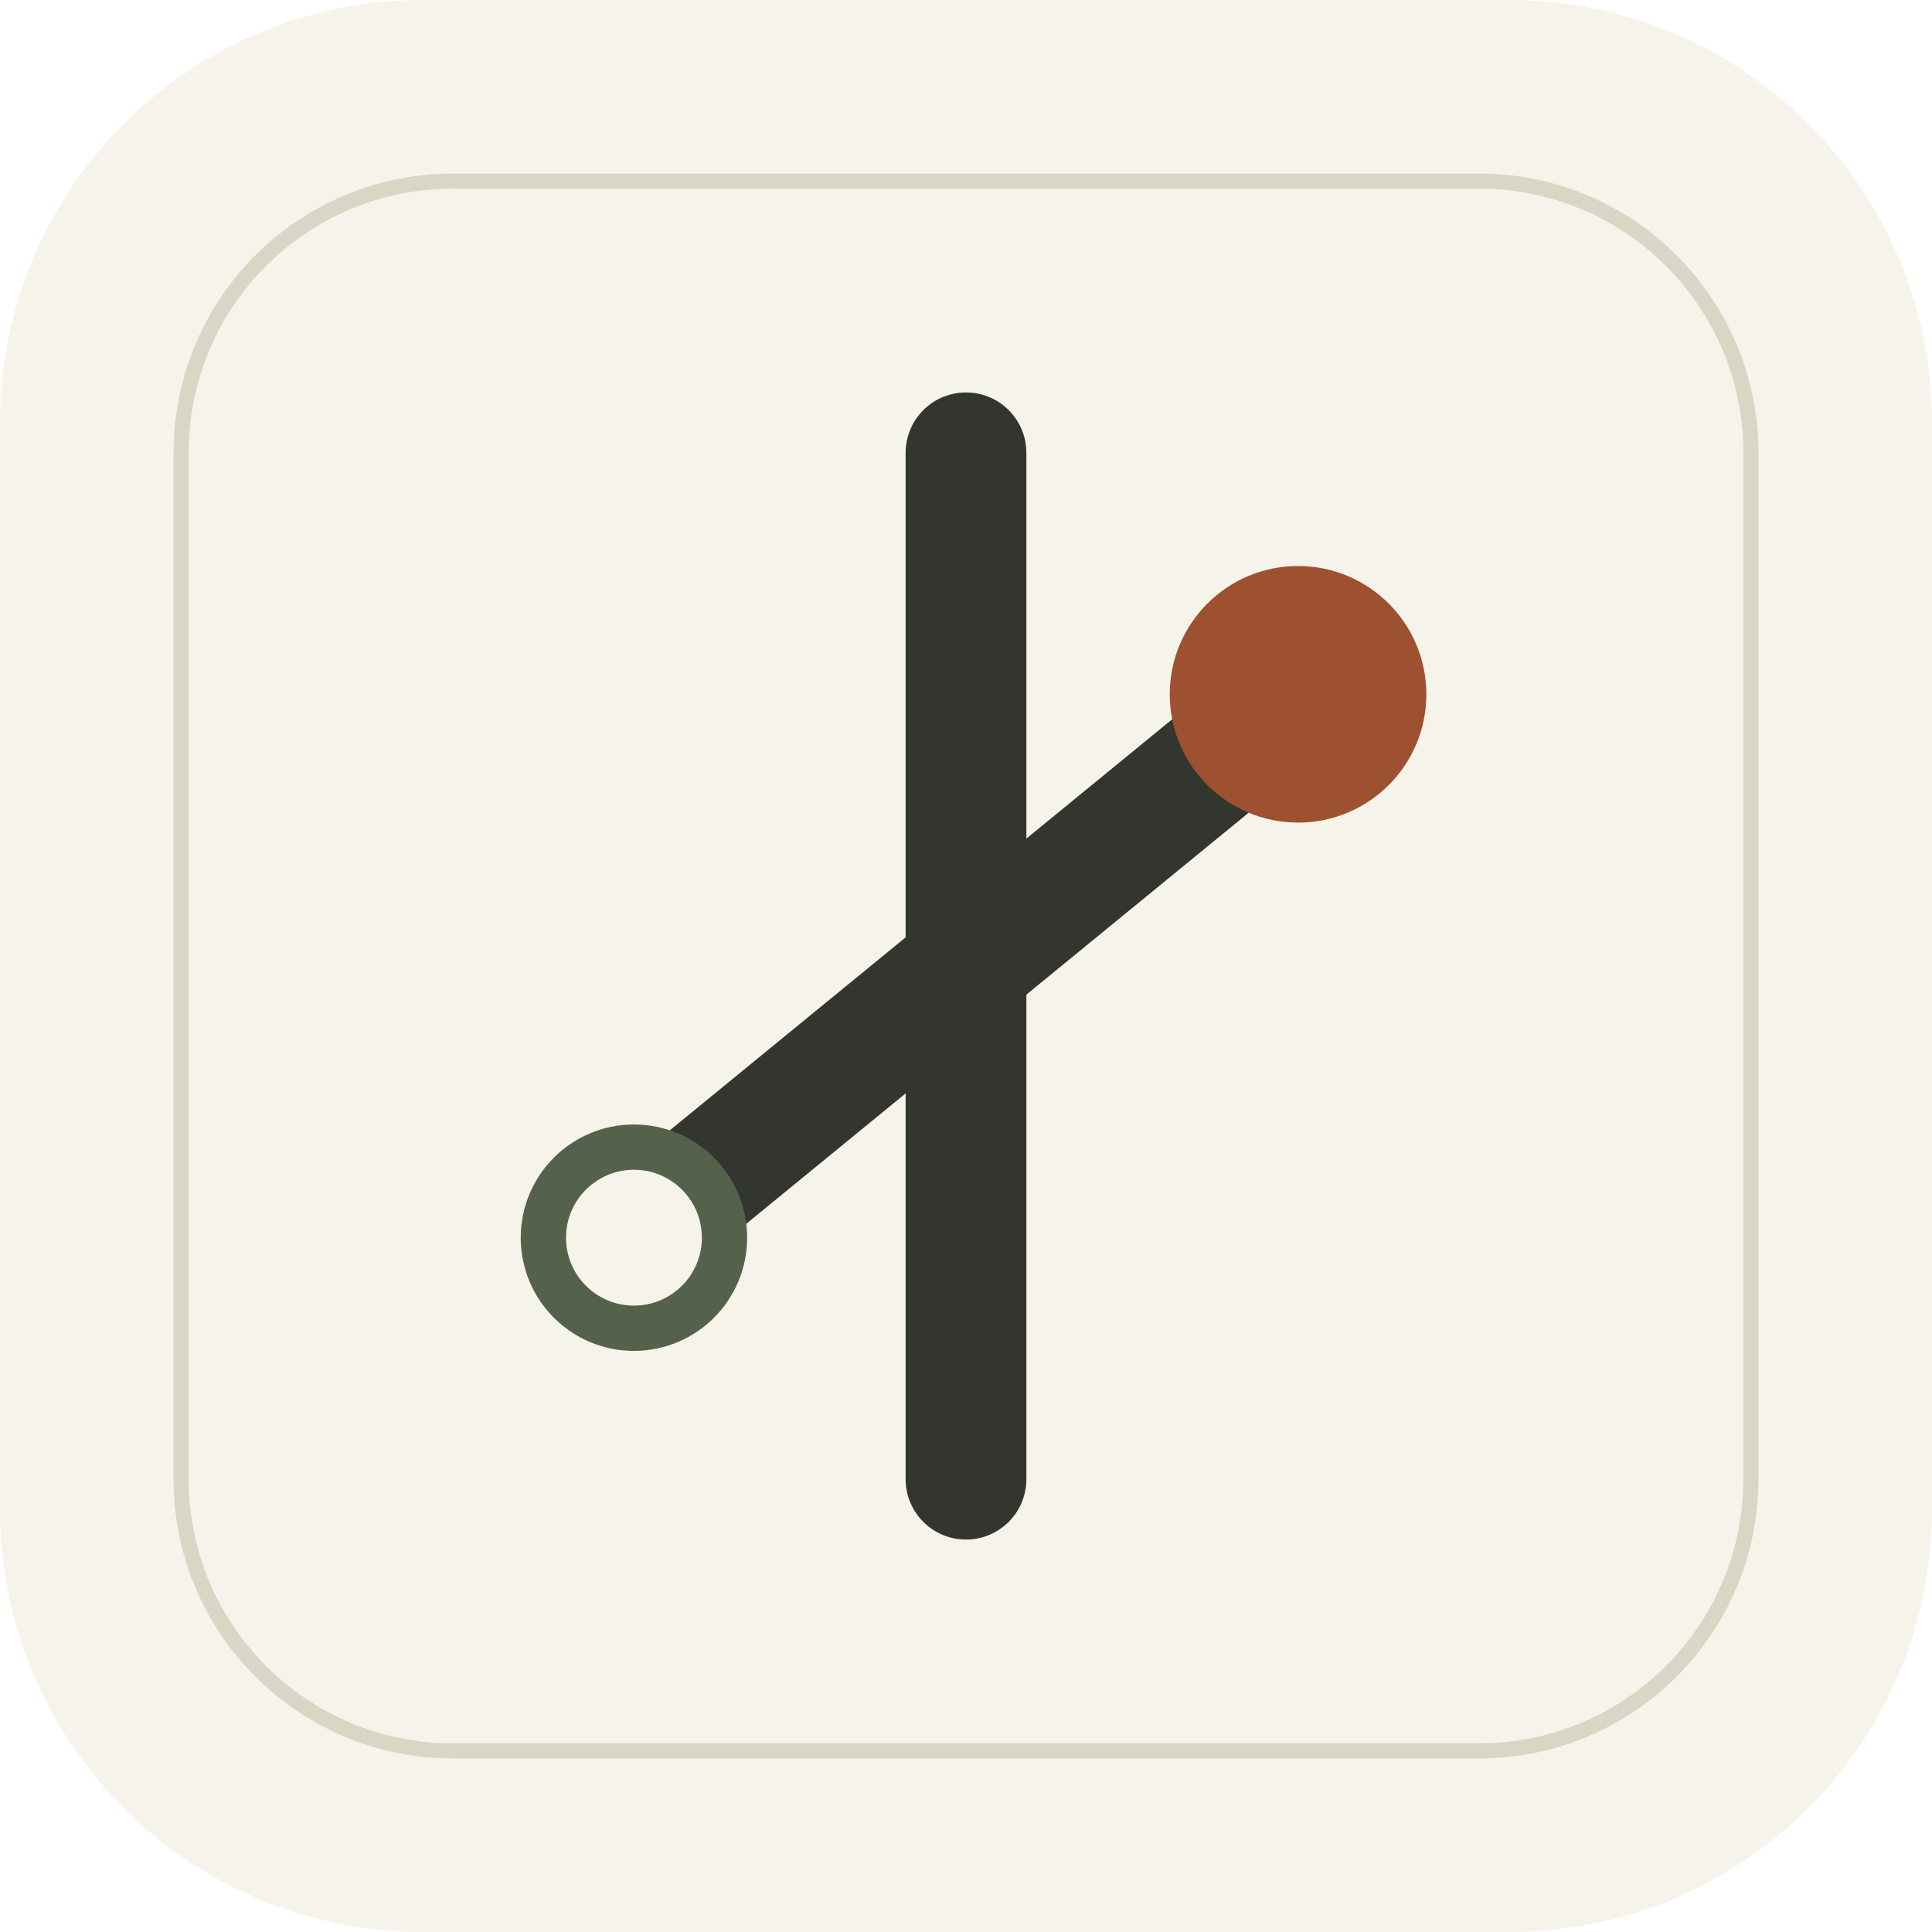
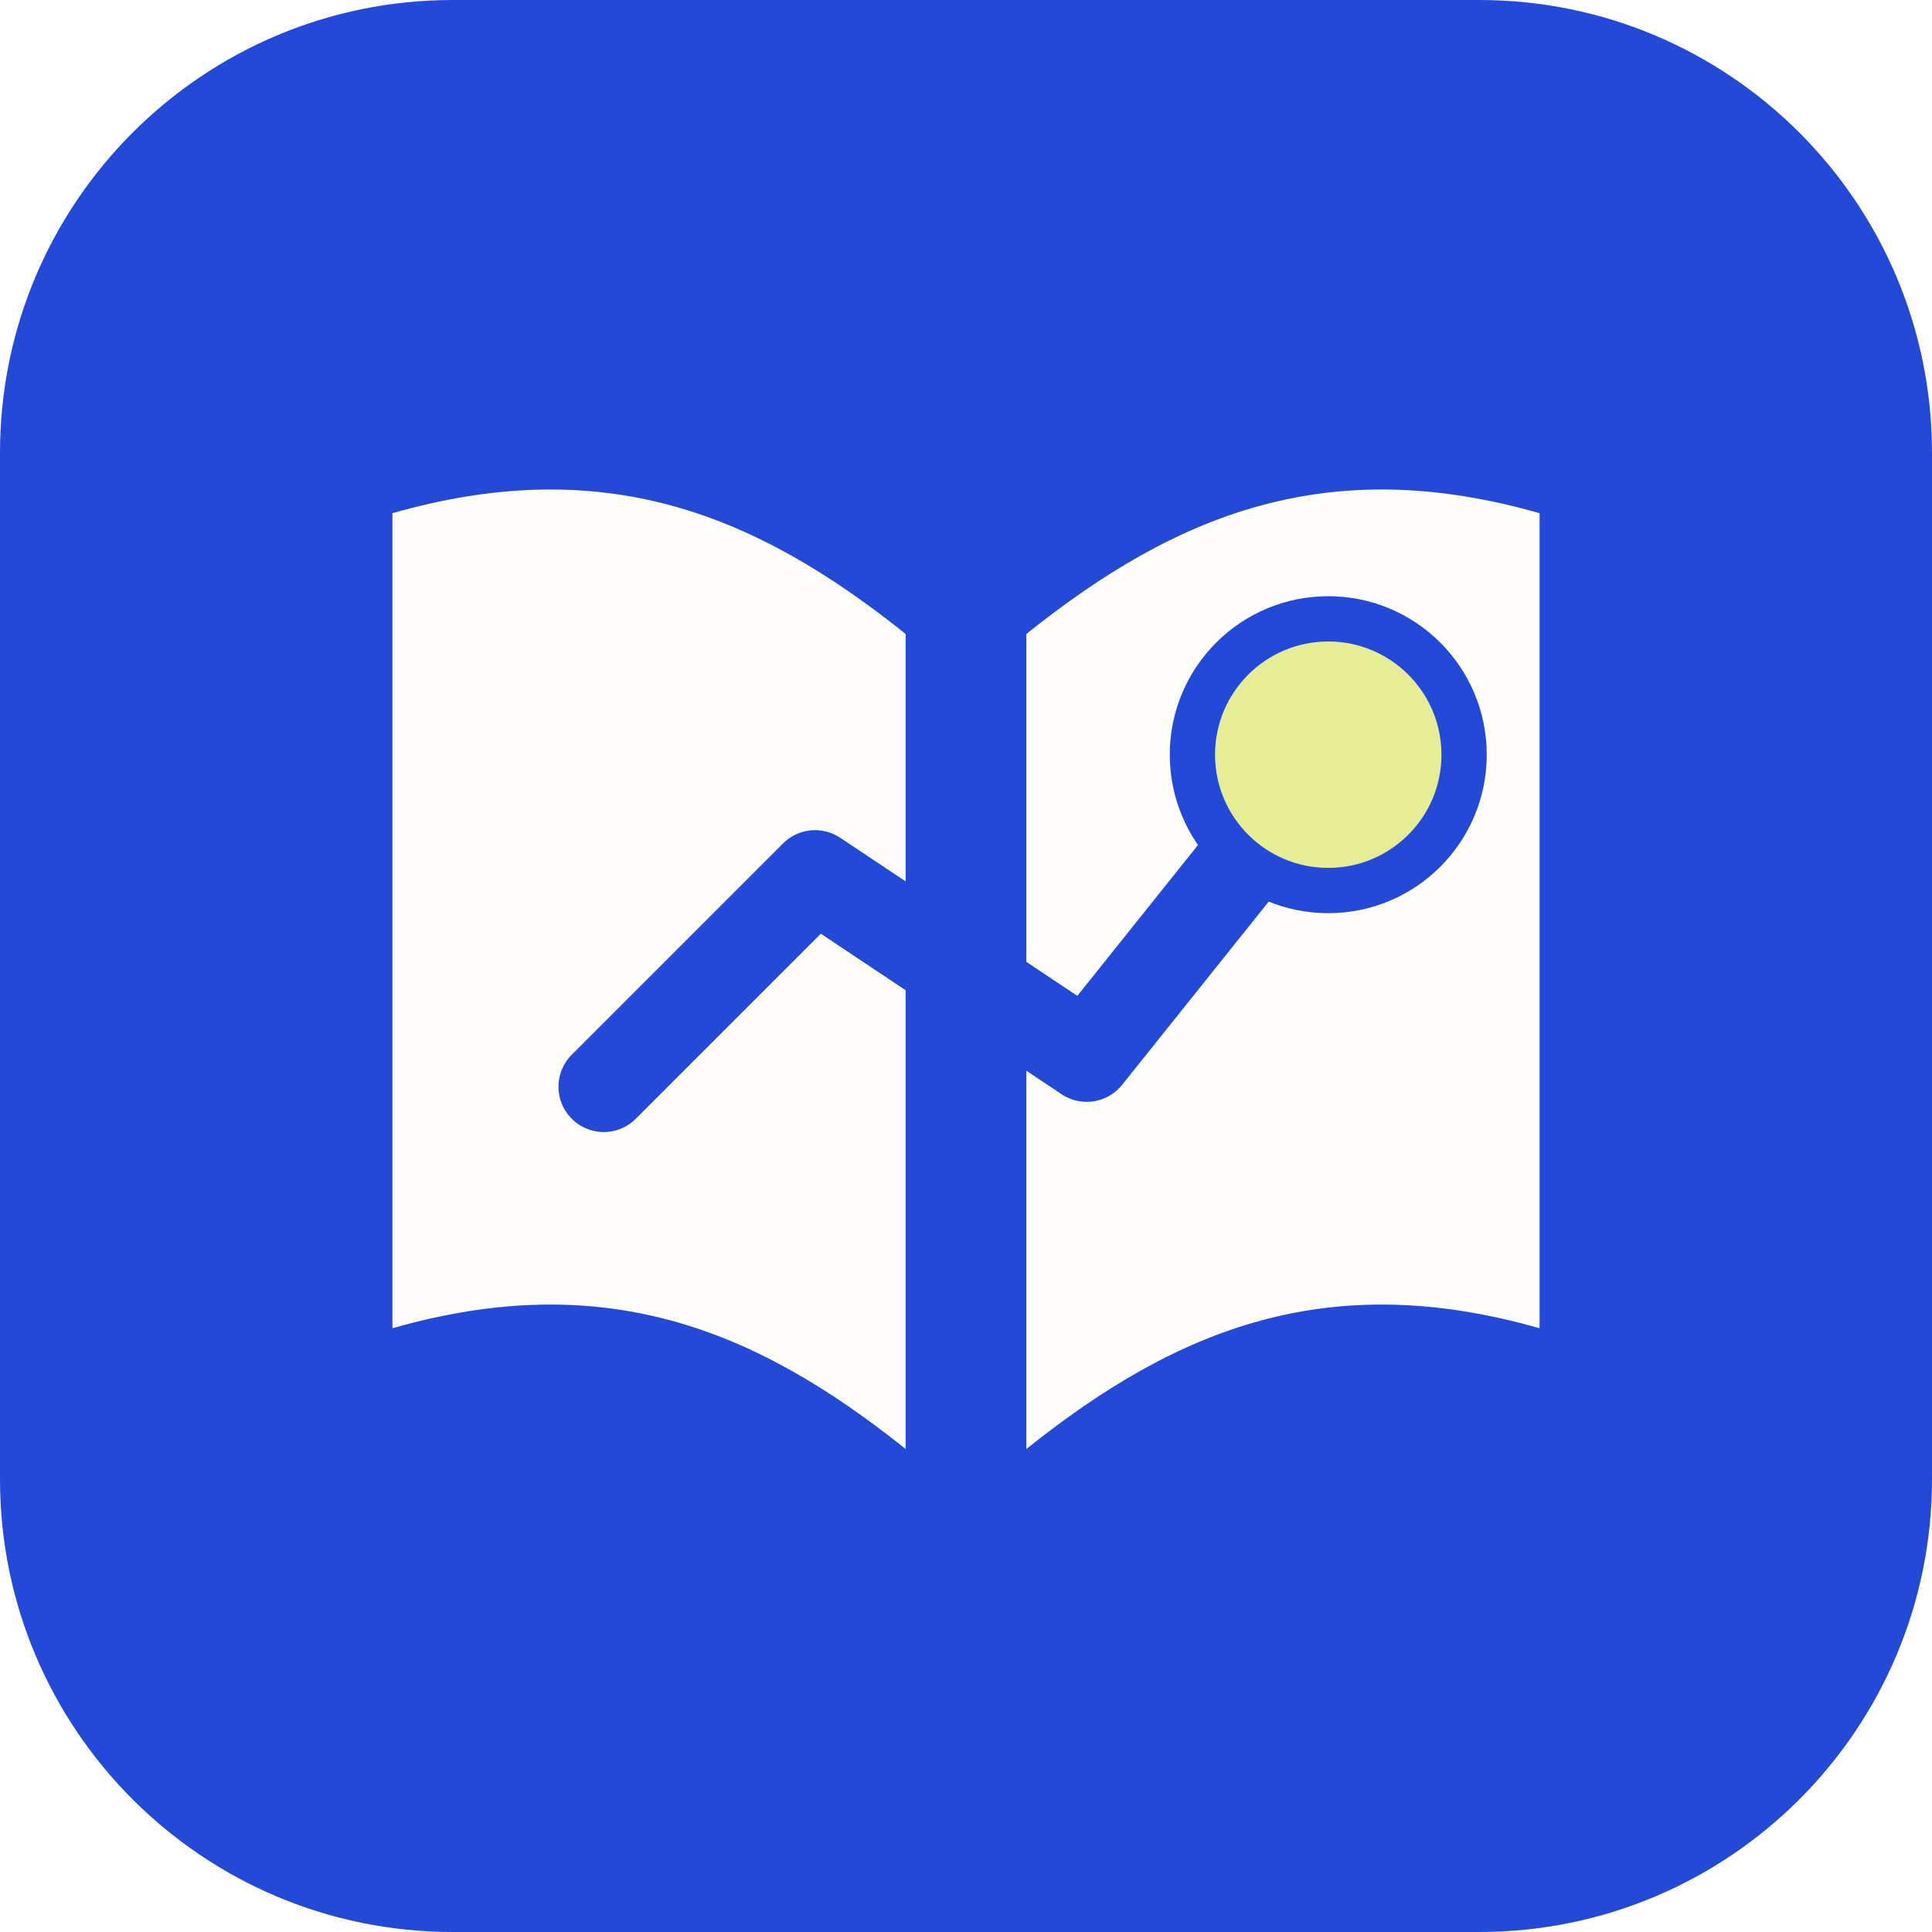
- <svg xmlns="http://www.w3.org/2000/svg" width="256" height="256" viewBox="0 0 256 256" fill="none" role="img" aria-labelledby="avatar-title">
-   <rect width="256" height="256" rx="56" fill="#f6f3eb" />
-   <rect x="24" y="24" width="208" height="208" rx="36" stroke="#d8d6c5" stroke-width="2" />
-   <path d="M128 196V60m0 68-44 36m44-36 44-36" stroke="#33362e" stroke-width="16" stroke-linecap="round" stroke-linejoin="round" />
-   <circle cx="172" cy="92" r="17" fill="#9e5130" />
-   <circle cx="84" cy="164" r="12" fill="#f6f3eb" stroke="#55624b" stroke-width="6" />
+ <svg xmlns="http://www.w3.org/2000/svg" width="256" height="256" viewBox="0 0 64 64" fill="none" role="img" aria-labelledby="logo-title">
+   <rect width="64" height="64" rx="15" fill="#2448d8" />
+   <path d="M13 17C20 15 25 17 30 21V48C25 44 20 42 13 44V17Z" fill="#fffefa" />
+   <path d="M34 21C39 17 44 15 51 17V44C44 42 39 44 34 48V21Z" fill="#fffefa" />
+   <path d="M20 36L27 29L36 35L44 25" stroke="#2448d8" stroke-width="3" stroke-linecap="round" stroke-linejoin="round" />
+   <circle cx="44" cy="25" r="4.5" fill="#e5ee95" stroke="#2448d8" stroke-width="1.5" />
</svg>
